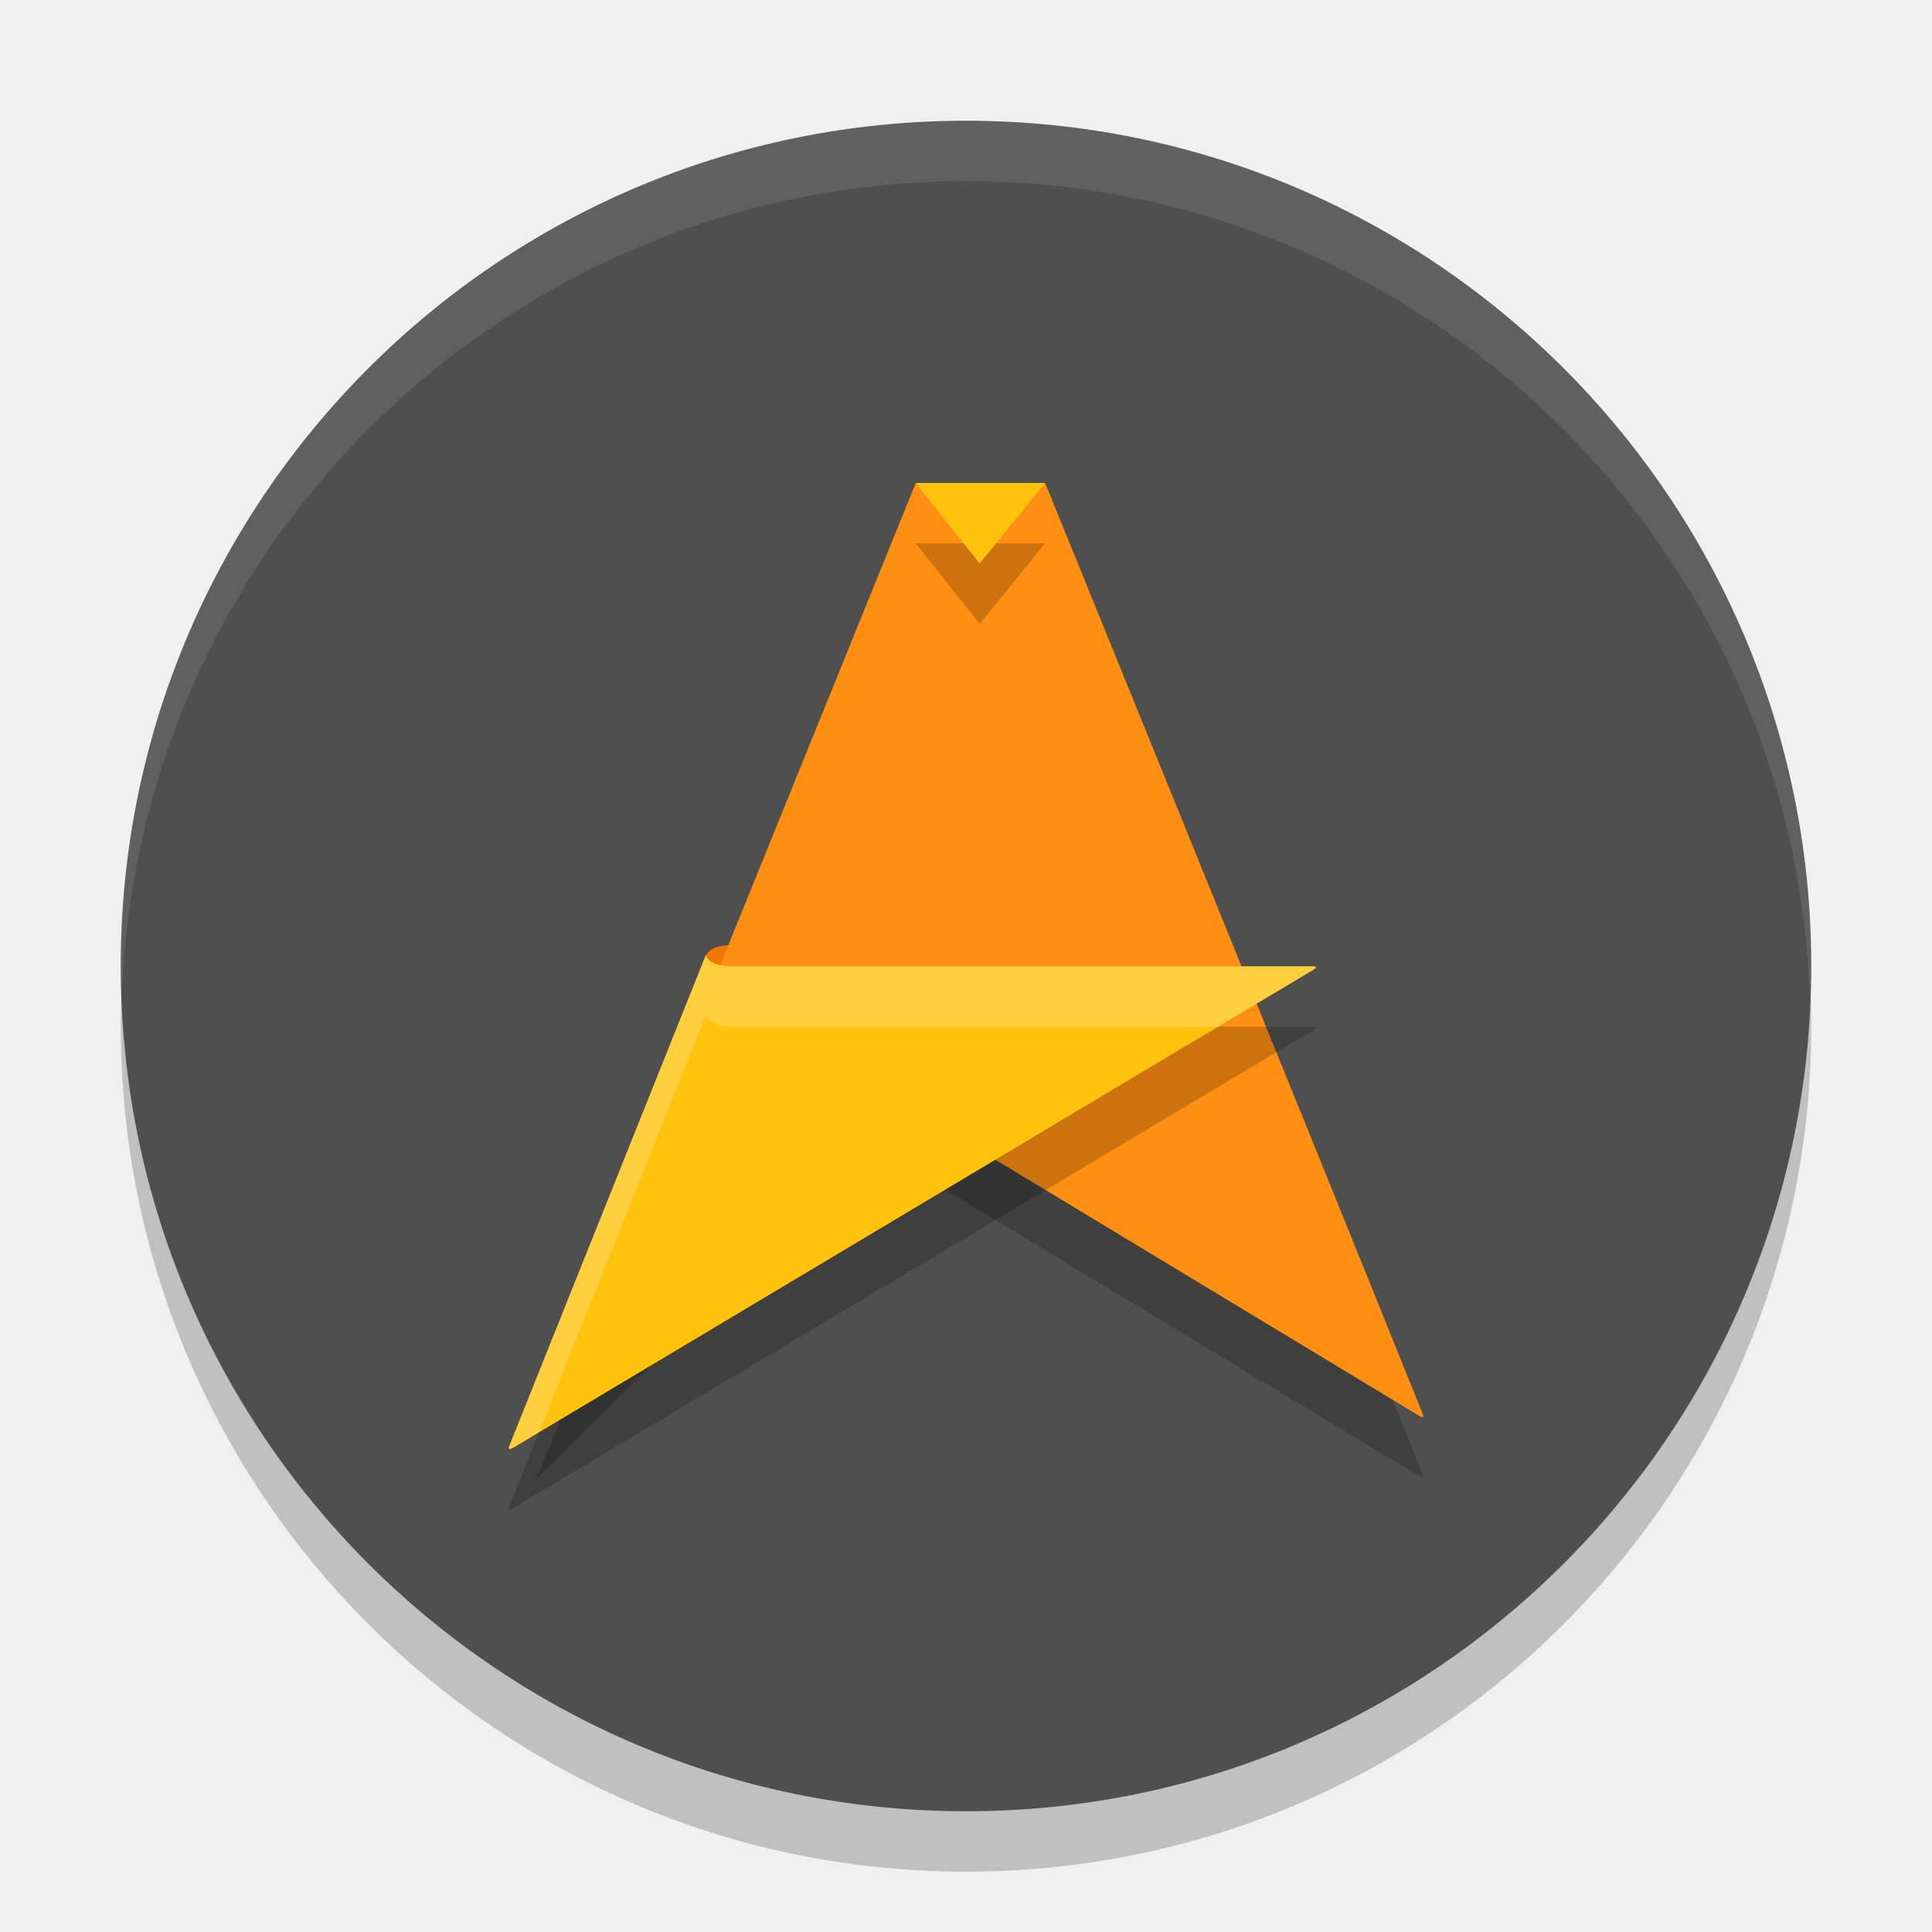
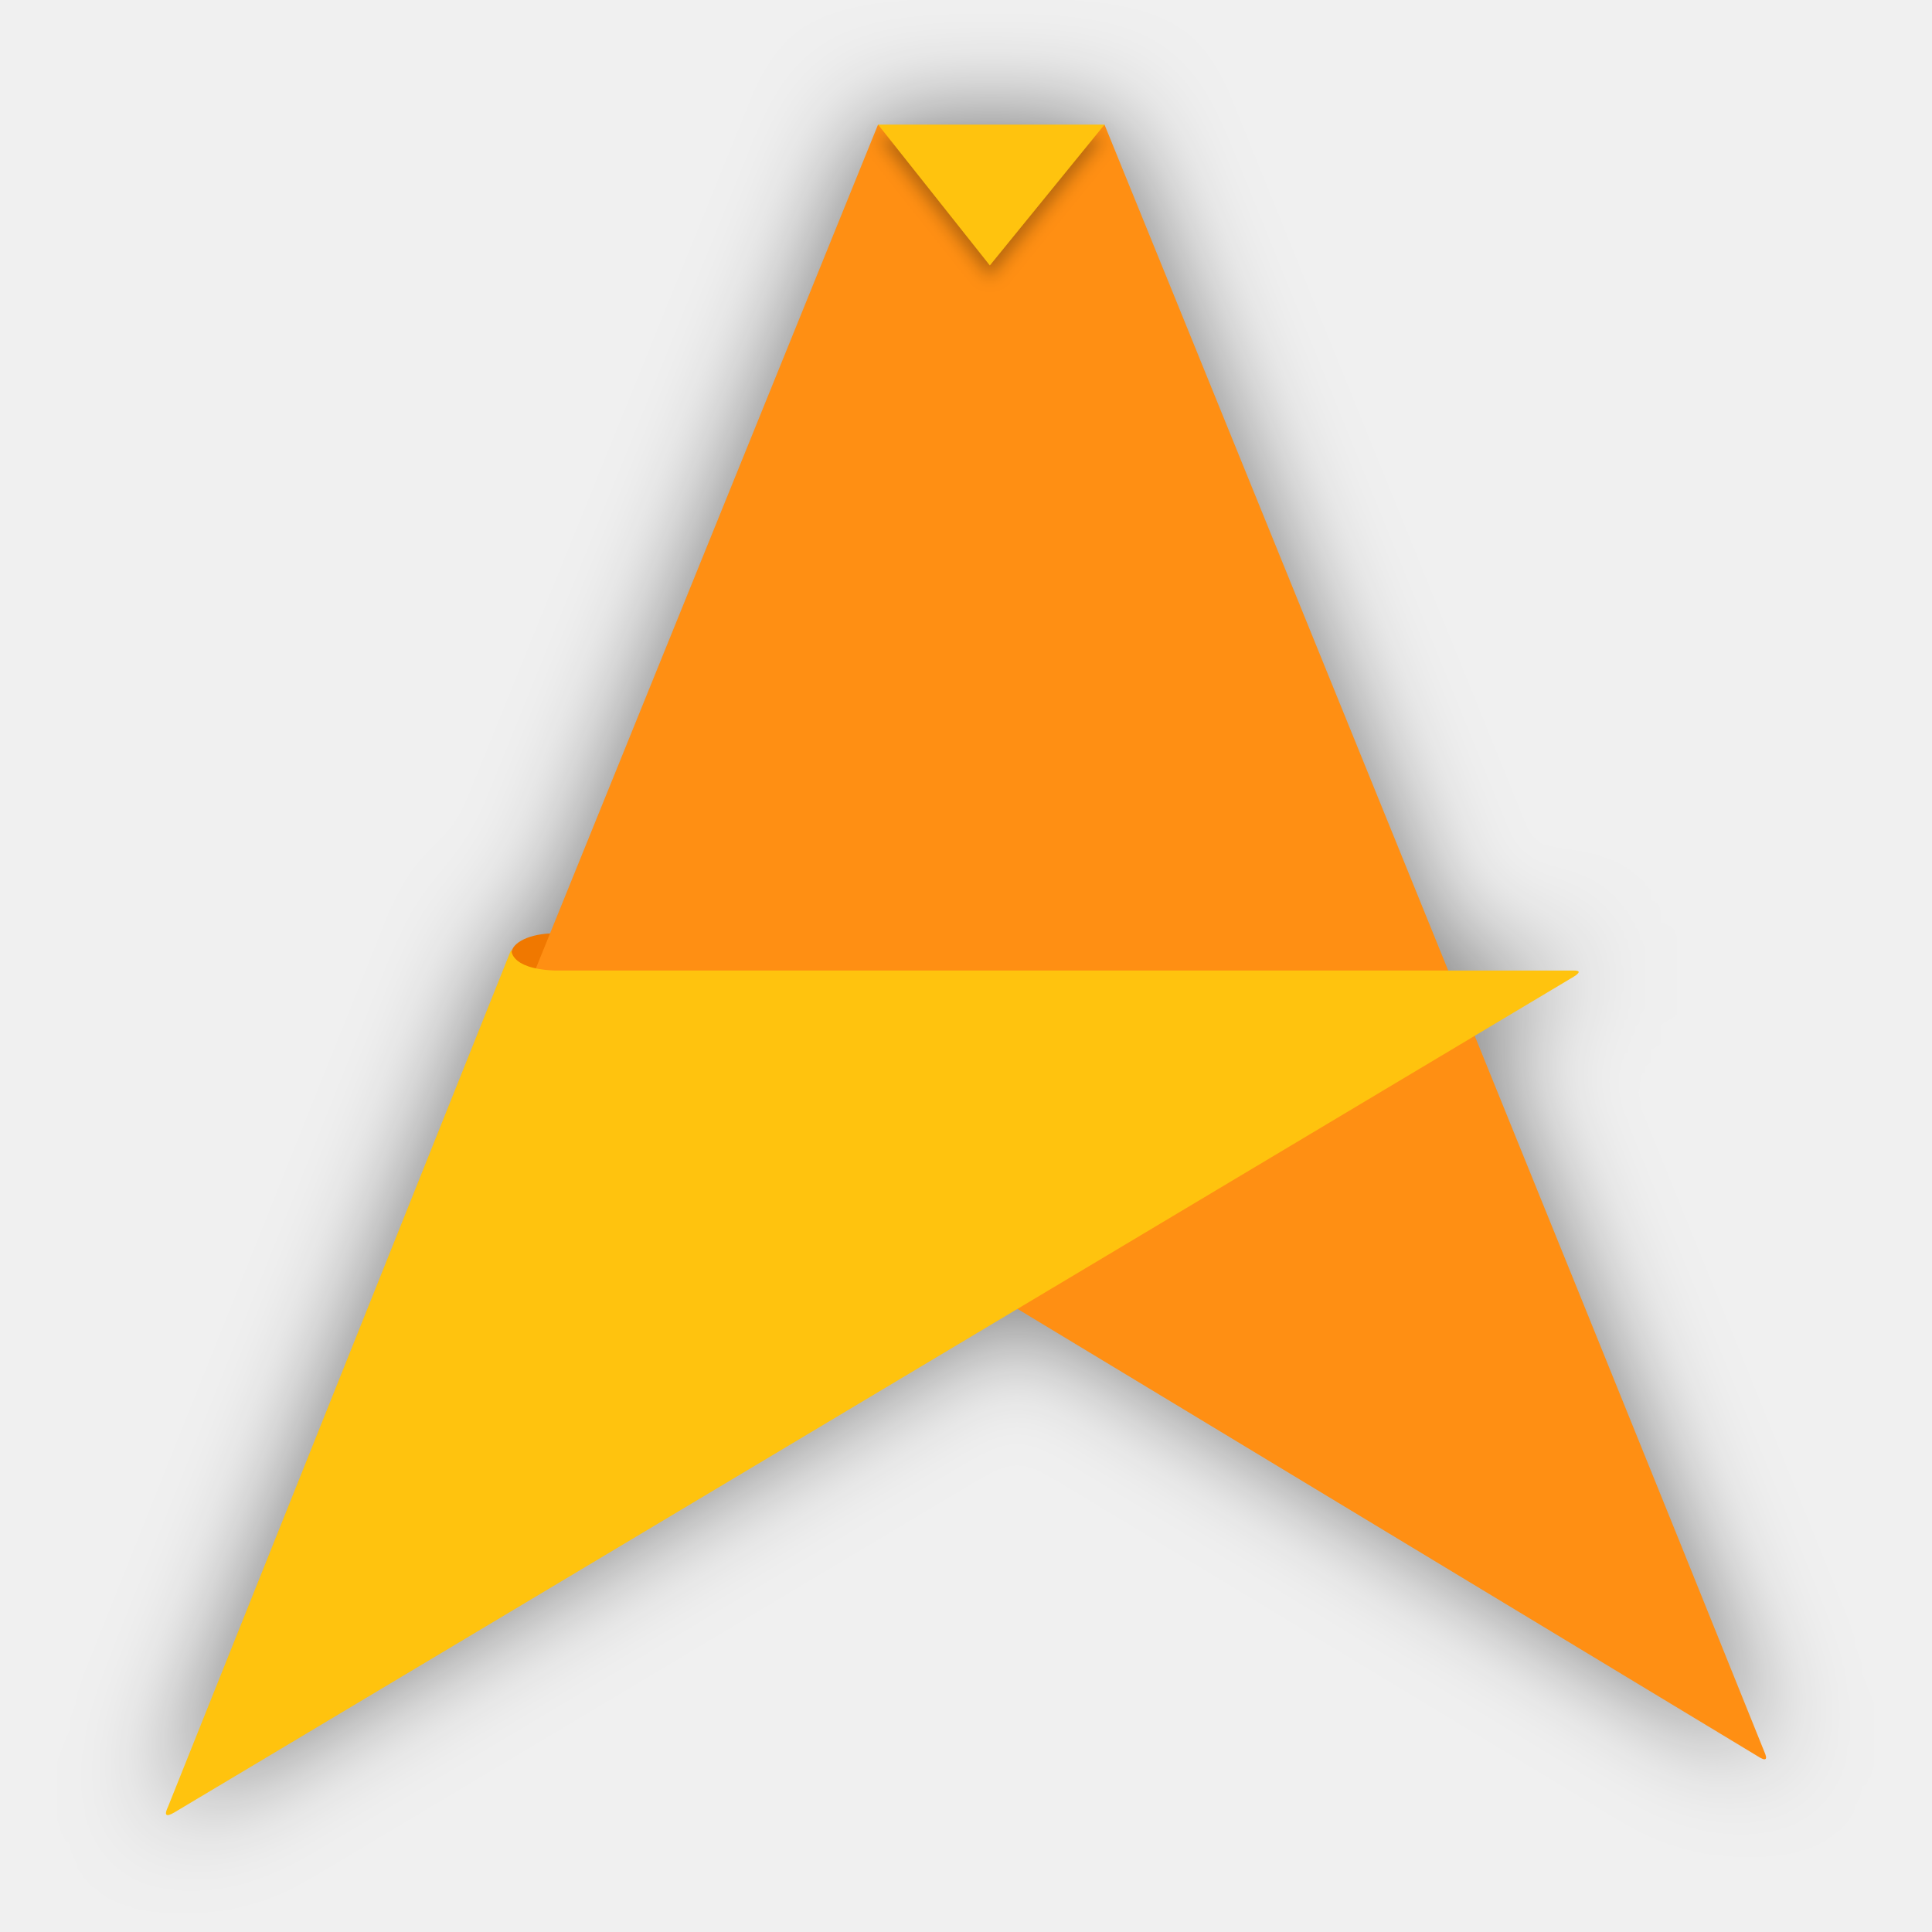
- <svg xmlns="http://www.w3.org/2000/svg" width="32" height="32" version="1.1">
-   <path style="opacity:0.2" d="M 16,3 A 14,14 0 0 0 2,17 14,14 0 0 0 16,31 14,14 0 0 0 30,17 14,14 0 0 0 16,3 Z" />
-   <path style="fill:#4f4f4f" d="M 16,2 A 14,14 0 0 0 2,16 14,14 0 0 0 16,30 14,14 0 0 0 30,16 14,14 0 0 0 16,2 Z" />
-   <path style="opacity:0.2;fill-rule:evenodd" d="m 15.168,9 c 0,0 0.609,0.484 0.832,0.667 h 0.667 c 0.185,-0.232 0.644,-0.667 0.644,-0.667 0,0 4.402,10.817 6.245,15.399 0.033,0.075 0.02,0.098 -0.067,0.041 l -9.056,-5.473 -5.554,5.54 z" />
-   <path style="fill:#f07800;fill-rule:evenodd" d="m 11.698,15.845 c 0,-0.105 0.181,-0.191 0.408,-0.191 0.012,0 0.023,1.28e-4 0.035,6.42e-4 0.009,3.76e-4 0.311,0 0.311,0 l -0.542,1.419 -0.607,-0.23 c 0,0 0.396,-0.893 0.396,-0.999 z" />
-   <path style="fill:#ff8f13;fill-rule:evenodd" d="m 15.168,8 c 0,0 0.609,0.484 0.832,0.667 h 0.667 C 16.852,8.435 17.311,8 17.311,8 c 0,0 4.402,10.817 6.245,15.399 0.033,0.075 0.02,0.098 -0.067,0.041 l -9.056,-5.473 -5.554,5.54 z" />
-   <path style="opacity:0.2;fill-rule:evenodd" d="m 17.311,9 h -2.143 l 1.058,1.333 z" />
-   <path style="opacity:0.2;fill-rule:evenodd" d="m 12.105,17.006 h 9.647 c 0.064,-2.43e-4 0.06,0.02 -6.62e-4,0.058 l -13.245,7.911 c -0.08,0.048 -0.099,0.027 -0.058,-0.058 l 3.249,-8.114 c 0,0 -0.03,0.185 0.408,0.204 z" />
-   <path style="fill:#ffc30e;fill-rule:evenodd" d="m 12.105,16.006 h 9.647 c 0.064,-2.43e-4 0.06,0.02 -6.62e-4,0.058 l -13.245,7.911 c -0.08,0.048 -0.099,0.027 -0.058,-0.058 l 3.249,-8.114 c 0,0 -0.03,0.185 0.408,0.204 z" />
-   <path style="fill:#ffc30e;fill-rule:evenodd" d="m 17.311,8 h -2.143 l 1.058,1.333 z" />
-   <path style="fill:#ffffff;fill-rule:evenodd;opacity:0.2" d="M 11.697 15.803 L 8.449 23.916 C 8.408 24.002 8.425 24.022 8.506 23.975 L 8.926 23.723 L 11.697 16.803 C 11.697 16.803 11.667 16.987 12.105 17.006 L 20.176 17.006 L 21.752 16.064 C 21.813 16.027 21.816 16.006 21.752 16.006 L 12.105 16.006 C 11.667 15.987 11.697 15.803 11.697 15.803 z" />
-   <path style="fill:#ffffff;opacity:0.1" d="M 16 2 A 14 14 0 0 0 2 16 A 14 14 0 0 0 2.021 16.414 A 14 14 0 0 1 16 3 A 14 14 0 0 1 29.979 16.586 A 14 14 0 0 0 30 16 A 14 14 0 0 0 16 2 z" />
+ <svg xmlns="http://www.w3.org/2000/svg" id="svg24" version="1.1" height="32" width="32">
+   <defs id="defs28">
+     <filter height="1.282" y="-0.141" width="1.175" x="-0.088" id="filter929" style="color-interpolation-filters:sRGB">
+       <feGaussianBlur id="feGaussianBlur931" stdDeviation="0.137" />
+     </filter>
+     <filter style="color-interpolation-filters:sRGB" id="filter17618" x="-0.077" width="1.154" y="-0.073" height="1.146">
+       <feGaussianBlur stdDeviation="0.852" id="feGaussianBlur17620" />
+     </filter>
+   </defs>
+   <path d="M 14.544,2 9.11,15.401 c -0.347,0.017 -0.612,0.147 -0.631,0.311 -0.009,-0.034 -0.008,-0.057 -0.008,-0.057 l -5.686,14.199 c -0.072,0.15 -0.039,0.185 0.102,0.102 l 13.965,-8.34 12.252,7.404 c 0.152,0.101 0.176,0.059 0.117,-0.072 -1.419,-3.527 -2.692,-6.642 -4.807,-11.852 L 26.065,16.112 c 0.106,-0.066 0.113,-0.102 0.002,-0.102 H 23.975 C 21.523,9.97 18.294,2 18.294,2 Z" style="opacity:0.5;fill:#000000;fill-opacity:1;fill-rule:evenodd;stroke-width:1.75;filter:url(#filter17618)" id="path8-3" />
+   <path id="path8" d="m 8.471,15.793 c 0,-0.185 0.316,-0.334 0.714,-0.334 0.021,0 0.041,2.24e-4 0.061,0.001 0.016,6.58e-4 0.544,0 0.544,0 l -0.949,2.484 -1.062,-0.403 c 0,0 0.693,-1.563 0.693,-1.748 z" style="fill:#f07800;fill-rule:evenodd;stroke-width:1.75" />
+   <path id="path10" d="m 14.543,2.064 c 0,0 1.066,0.848 1.457,1.167 h 1.167 c 0.324,-0.406 1.127,-1.167 1.127,-1.167 0,0 7.703,18.929 10.928,26.948 0.059,0.131 0.035,0.172 -0.117,0.072 L 13.256,19.506 3.538,29.201 Z" style="fill:#ff8f13;fill-opacity:1;fill-rule:evenodd;stroke-width:1.75" />
+   <path id="path16" d="M 9.185,16.075 H 26.067 c 0.111,-4.25e-4 0.105,0.035 -0.001,0.102 L 2.887,30.02 c -0.141,0.083 -0.173,0.048 -0.101,-0.102 L 8.471,15.719 c 0,0 -0.053,0.324 0.714,0.356 z" style="fill:#ffc30e;fill-rule:evenodd;stroke-width:1.75" />
+   <path style="opacity:0.3;fill:#090700;fill-opacity:1;fill-rule:evenodd;stroke-width:1.75;filter:url(#filter929)" d="m 18.294,2.264 h -3.75 l 1.851,2.333 z" id="path18-6" />
+   <path id="path18" d="m 18.294,2.064 h -3.75 l 1.851,2.333 z" style="fill:#ffc30e;fill-rule:evenodd;stroke-width:1.75" />
</svg>
